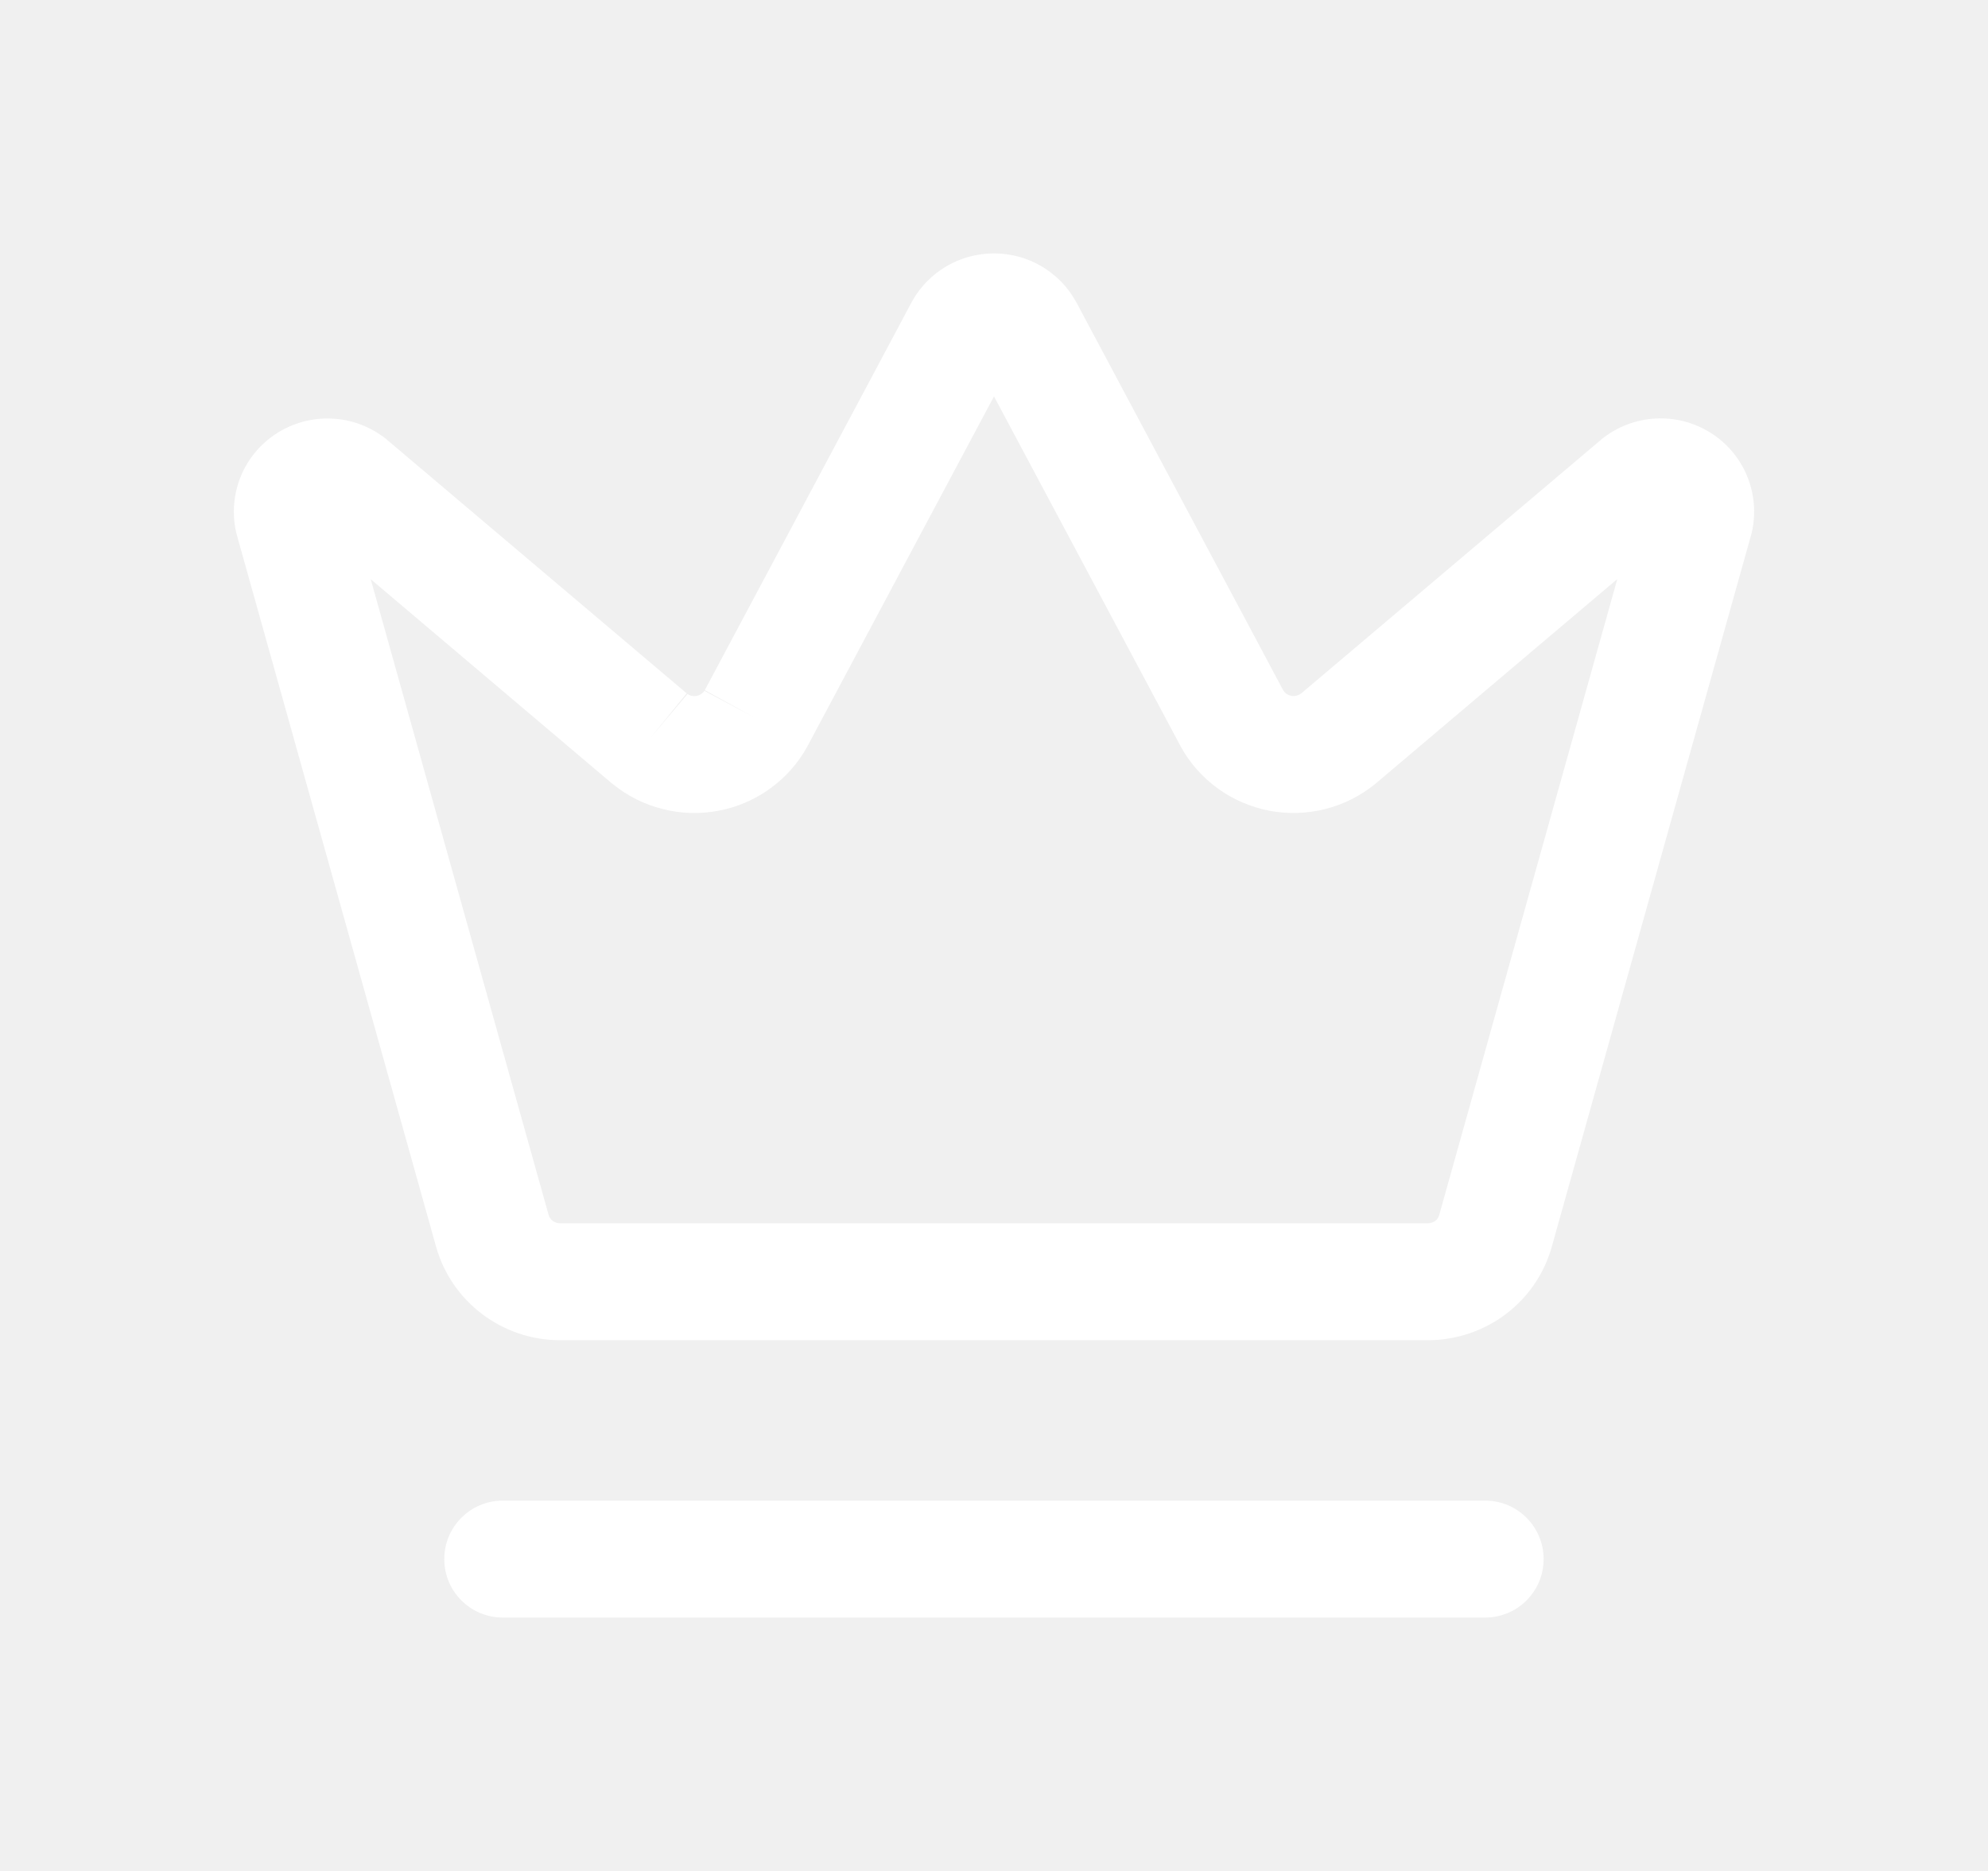
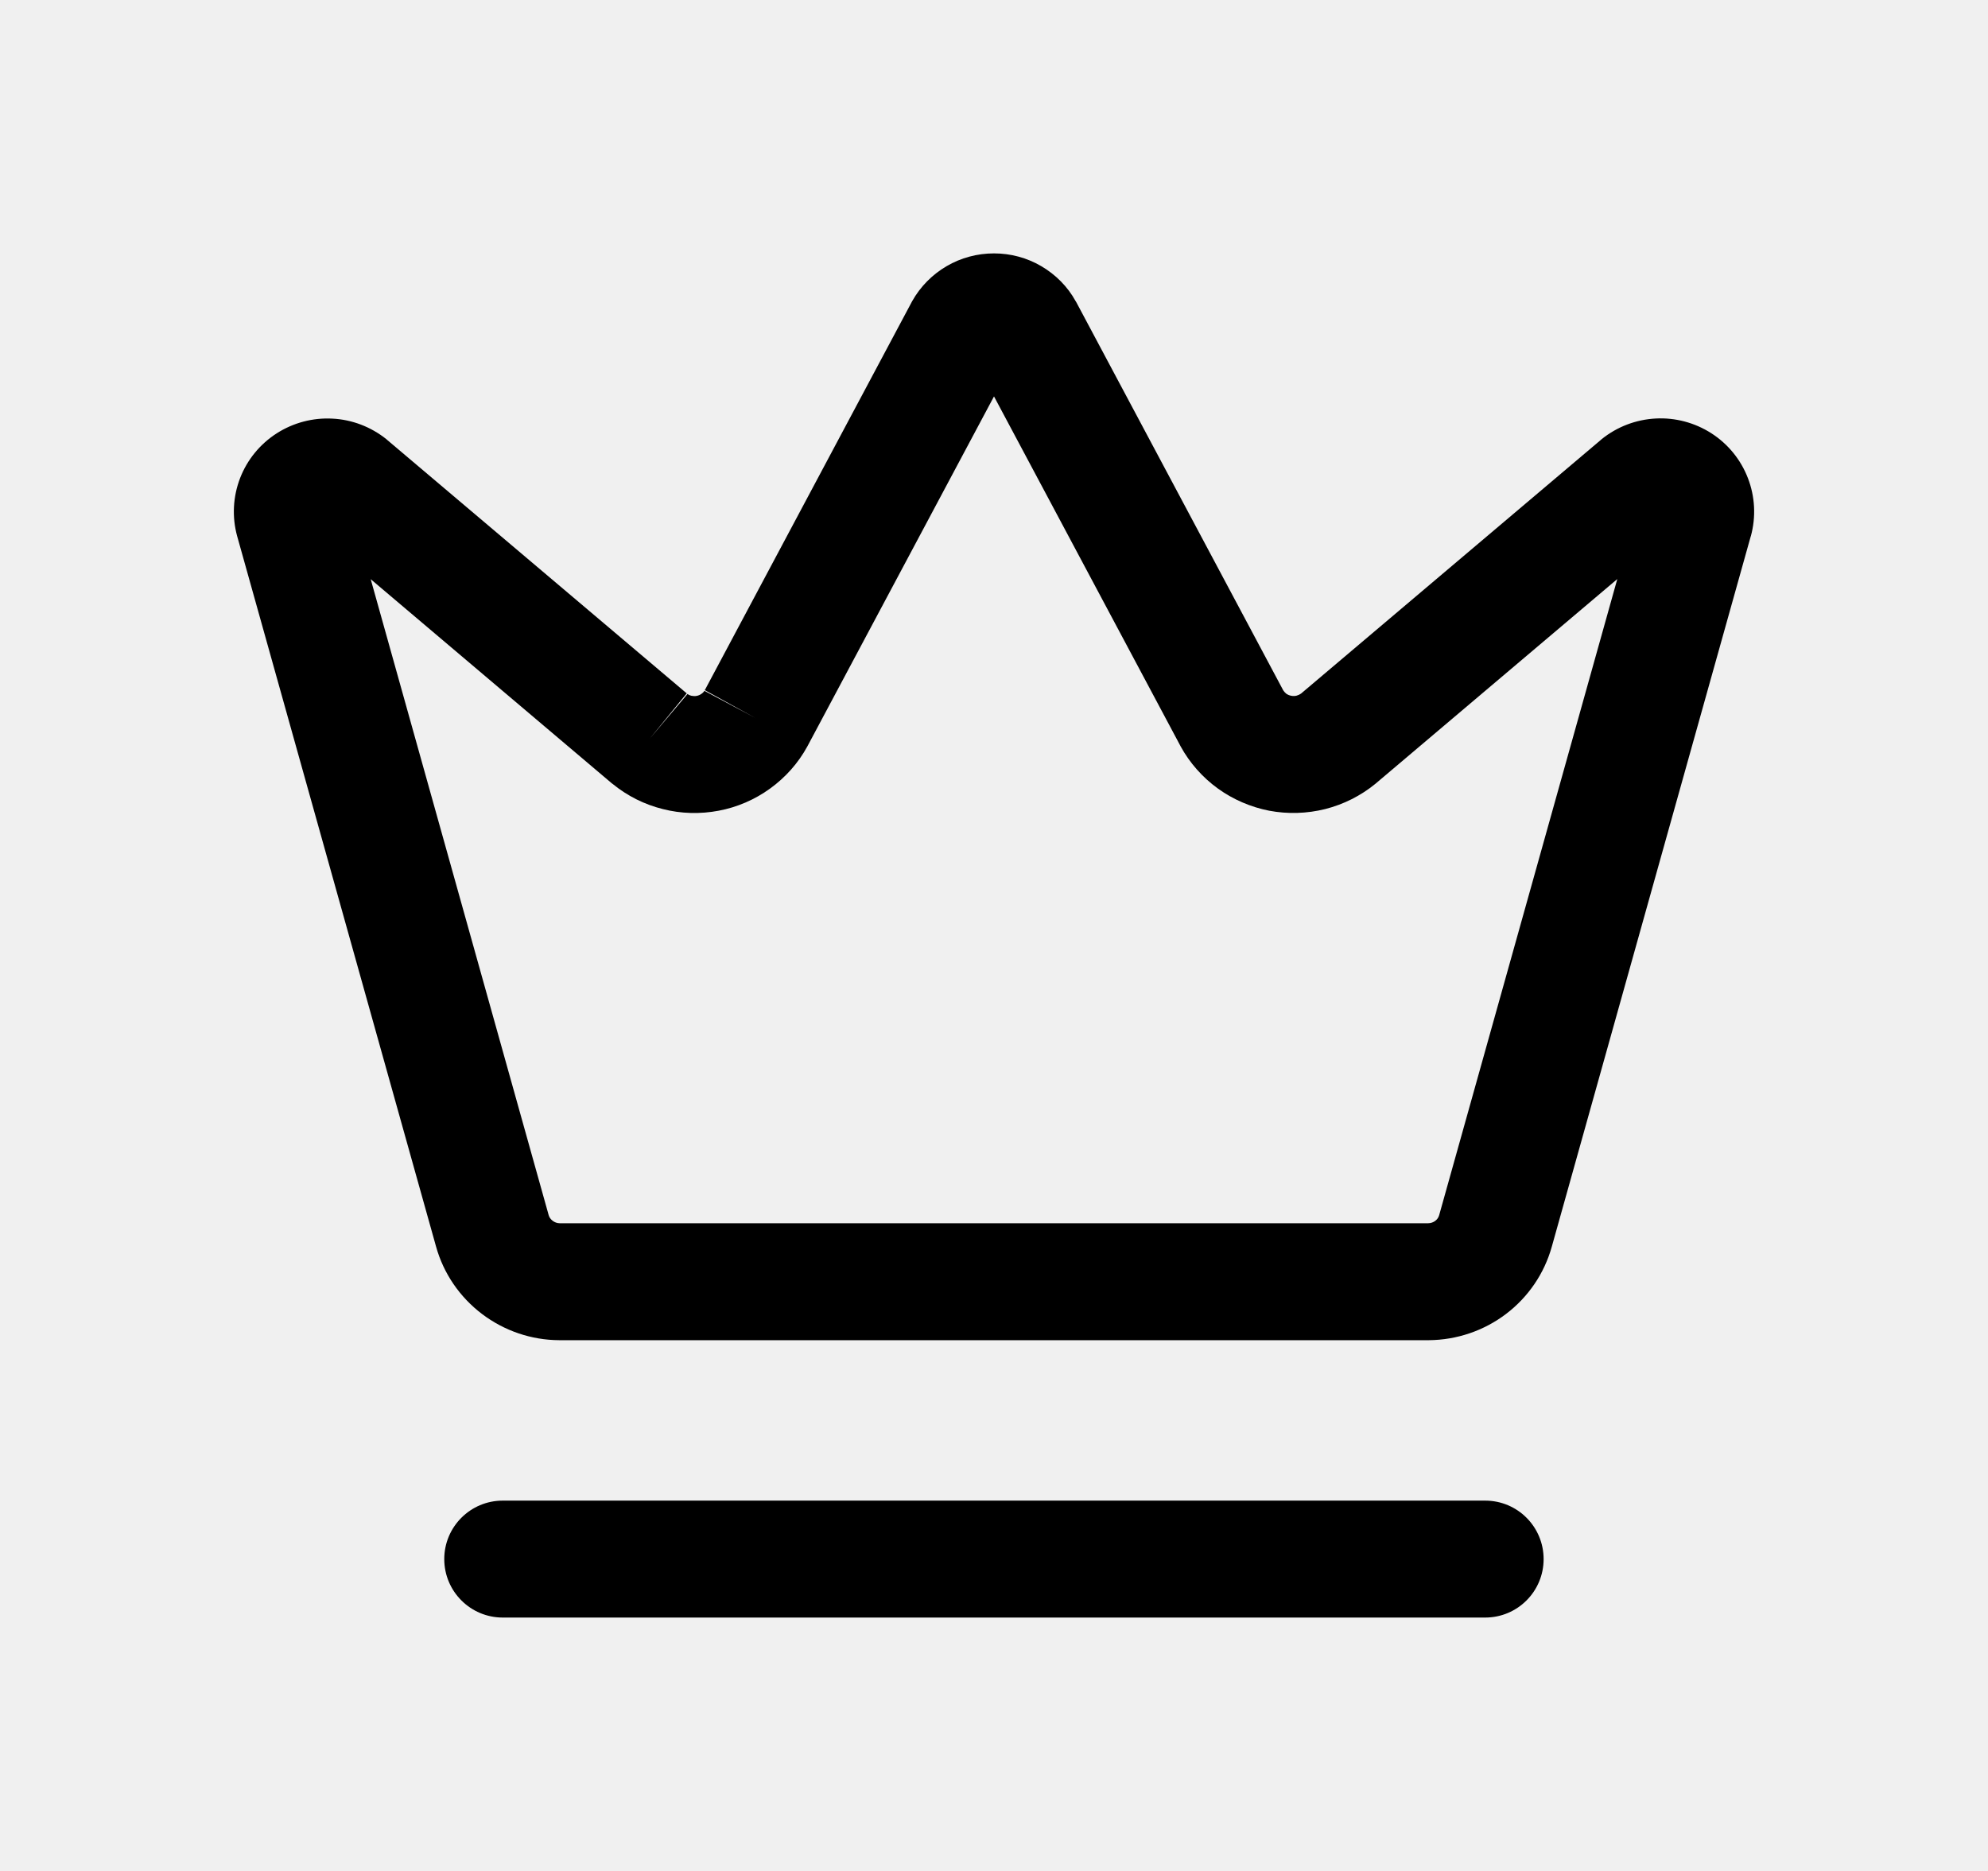
- <svg xmlns="http://www.w3.org/2000/svg" width="17" height="16" viewBox="0 0 17 16" fill="none">
+ <svg xmlns="http://www.w3.org/2000/svg" viewBox="0 0 17 16">
  <g id="icon/crown">
-     <path id="Vector" fill-rule="evenodd" clip-rule="evenodd" d="M8.5 3.39L10.093 6.377L10.096 6.383C10.174 6.525 10.283 6.648 10.414 6.743C10.544 6.837 10.695 6.902 10.853 6.933C11.012 6.963 11.175 6.958 11.332 6.919C11.489 6.879 11.635 6.806 11.76 6.704L13.83 4.952L12.307 10.391C12.302 10.41 12.291 10.427 12.274 10.44C12.257 10.453 12.235 10.461 12.212 10.461H4.787C4.764 10.461 4.743 10.453 4.726 10.44C4.709 10.427 4.697 10.41 4.692 10.392L3.17 4.953L5.232 6.699L5.239 6.704C5.365 6.807 5.511 6.88 5.668 6.919C5.824 6.959 5.988 6.963 6.146 6.933C6.305 6.903 6.455 6.838 6.586 6.743C6.717 6.648 6.826 6.526 6.904 6.383L8.5 3.39ZM8.095 2.276C8.218 2.204 8.358 2.167 8.5 2.167C8.642 2.167 8.781 2.204 8.904 2.276C9.027 2.348 9.13 2.451 9.199 2.577L9.204 2.585L10.973 5.903C10.98 5.914 10.989 5.924 11 5.933C11.012 5.941 11.026 5.947 11.041 5.95C11.057 5.953 11.073 5.953 11.088 5.949C11.102 5.945 11.115 5.939 11.126 5.931L13.688 3.763L13.697 3.755C13.829 3.649 13.99 3.588 14.158 3.579C14.325 3.57 14.492 3.614 14.634 3.705C14.776 3.796 14.886 3.93 14.947 4.089C15.008 4.247 15.017 4.421 14.972 4.585L14.971 4.587L13.27 10.661C13.27 10.661 13.27 10.661 13.27 10.661C13.206 10.891 13.068 11.093 12.878 11.237C12.688 11.381 12.457 11.459 12.219 11.461L12.215 11.461L4.782 11.461C4.544 11.46 4.312 11.381 4.122 11.237C3.932 11.093 3.793 10.891 3.729 10.661L2.028 4.585C1.983 4.421 1.992 4.248 2.053 4.089C2.114 3.931 2.224 3.797 2.366 3.706C2.508 3.615 2.675 3.571 2.842 3.58C3.01 3.588 3.171 3.65 3.303 3.755L3.312 3.763L5.874 5.931C5.873 5.931 5.872 5.93 5.872 5.93L5.556 6.317L5.879 5.935L5.874 5.931C5.885 5.94 5.897 5.946 5.912 5.95C5.927 5.953 5.943 5.954 5.958 5.951C5.973 5.948 5.987 5.942 5.999 5.933C6.011 5.925 6.02 5.915 6.026 5.904L6.024 5.908L6.465 6.143L6.027 5.902C6.027 5.903 6.026 5.903 6.026 5.904L7.8 2.576C7.87 2.451 7.972 2.348 8.095 2.276ZM3.799 13.333C3.799 13.057 4.023 12.833 4.299 12.833H12.7C12.977 12.833 13.2 13.057 13.2 13.333C13.2 13.609 12.977 13.833 12.7 13.833H4.299C4.023 13.833 3.799 13.609 3.799 13.333Z" fill="white" />
+     <path id="Vector" fill-rule="evenodd" clip-rule="evenodd" d="M8.5 3.39L10.093 6.377L10.096 6.383C10.174 6.525 10.283 6.648 10.414 6.743C10.544 6.837 10.695 6.902 10.853 6.933C11.012 6.963 11.175 6.958 11.332 6.919C11.489 6.879 11.635 6.806 11.76 6.704L13.83 4.952L12.307 10.391C12.302 10.41 12.291 10.427 12.274 10.44C12.257 10.453 12.235 10.461 12.212 10.461H4.787C4.764 10.461 4.743 10.453 4.726 10.44C4.709 10.427 4.697 10.41 4.692 10.392L3.17 4.953L5.232 6.699L5.239 6.704C5.365 6.807 5.511 6.88 5.668 6.919C5.824 6.959 5.988 6.963 6.146 6.933C6.305 6.903 6.455 6.838 6.586 6.743C6.717 6.648 6.826 6.526 6.904 6.383L8.5 3.39ZM8.095 2.276C8.218 2.204 8.358 2.167 8.5 2.167C8.642 2.167 8.781 2.204 8.904 2.276C9.027 2.348 9.13 2.451 9.199 2.577L9.204 2.585L10.973 5.903C10.98 5.914 10.989 5.924 11 5.933C11.012 5.941 11.026 5.947 11.041 5.95C11.057 5.953 11.073 5.953 11.088 5.949C11.102 5.945 11.115 5.939 11.126 5.931L13.688 3.763L13.697 3.755C13.829 3.649 13.99 3.588 14.158 3.579C14.325 3.57 14.492 3.614 14.634 3.705C14.776 3.796 14.886 3.93 14.947 4.089C15.008 4.247 15.017 4.421 14.972 4.585L14.971 4.587L13.27 10.661C13.27 10.661 13.27 10.661 13.27 10.661C13.206 10.891 13.068 11.093 12.878 11.237C12.688 11.381 12.457 11.459 12.219 11.461L12.215 11.461L4.782 11.461C4.544 11.46 4.312 11.381 4.122 11.237C3.932 11.093 3.793 10.891 3.729 10.661L2.028 4.585C1.983 4.421 1.992 4.248 2.053 4.089C2.114 3.931 2.224 3.797 2.366 3.706C2.508 3.615 2.675 3.571 2.842 3.58C3.01 3.588 3.171 3.65 3.303 3.755L3.312 3.763L5.874 5.931C5.873 5.931 5.872 5.93 5.872 5.93L5.556 6.317L5.879 5.935L5.874 5.931C5.885 5.94 5.897 5.946 5.912 5.95C5.927 5.953 5.943 5.954 5.958 5.951C5.973 5.948 5.987 5.942 5.999 5.933C6.011 5.925 6.02 5.915 6.026 5.904L6.024 5.908L6.465 6.143L6.027 5.902C6.027 5.903 6.026 5.903 6.026 5.904L7.8 2.576C7.87 2.451 7.972 2.348 8.095 2.276ZM3.799 13.333C3.799 13.057 4.023 12.833 4.299 12.833H12.7C12.977 12.833 13.2 13.057 13.2 13.333C13.2 13.609 12.977 13.833 12.7 13.833H4.299C4.023 13.833 3.799 13.609 3.799 13.333Z" />
  </g>
</svg>
